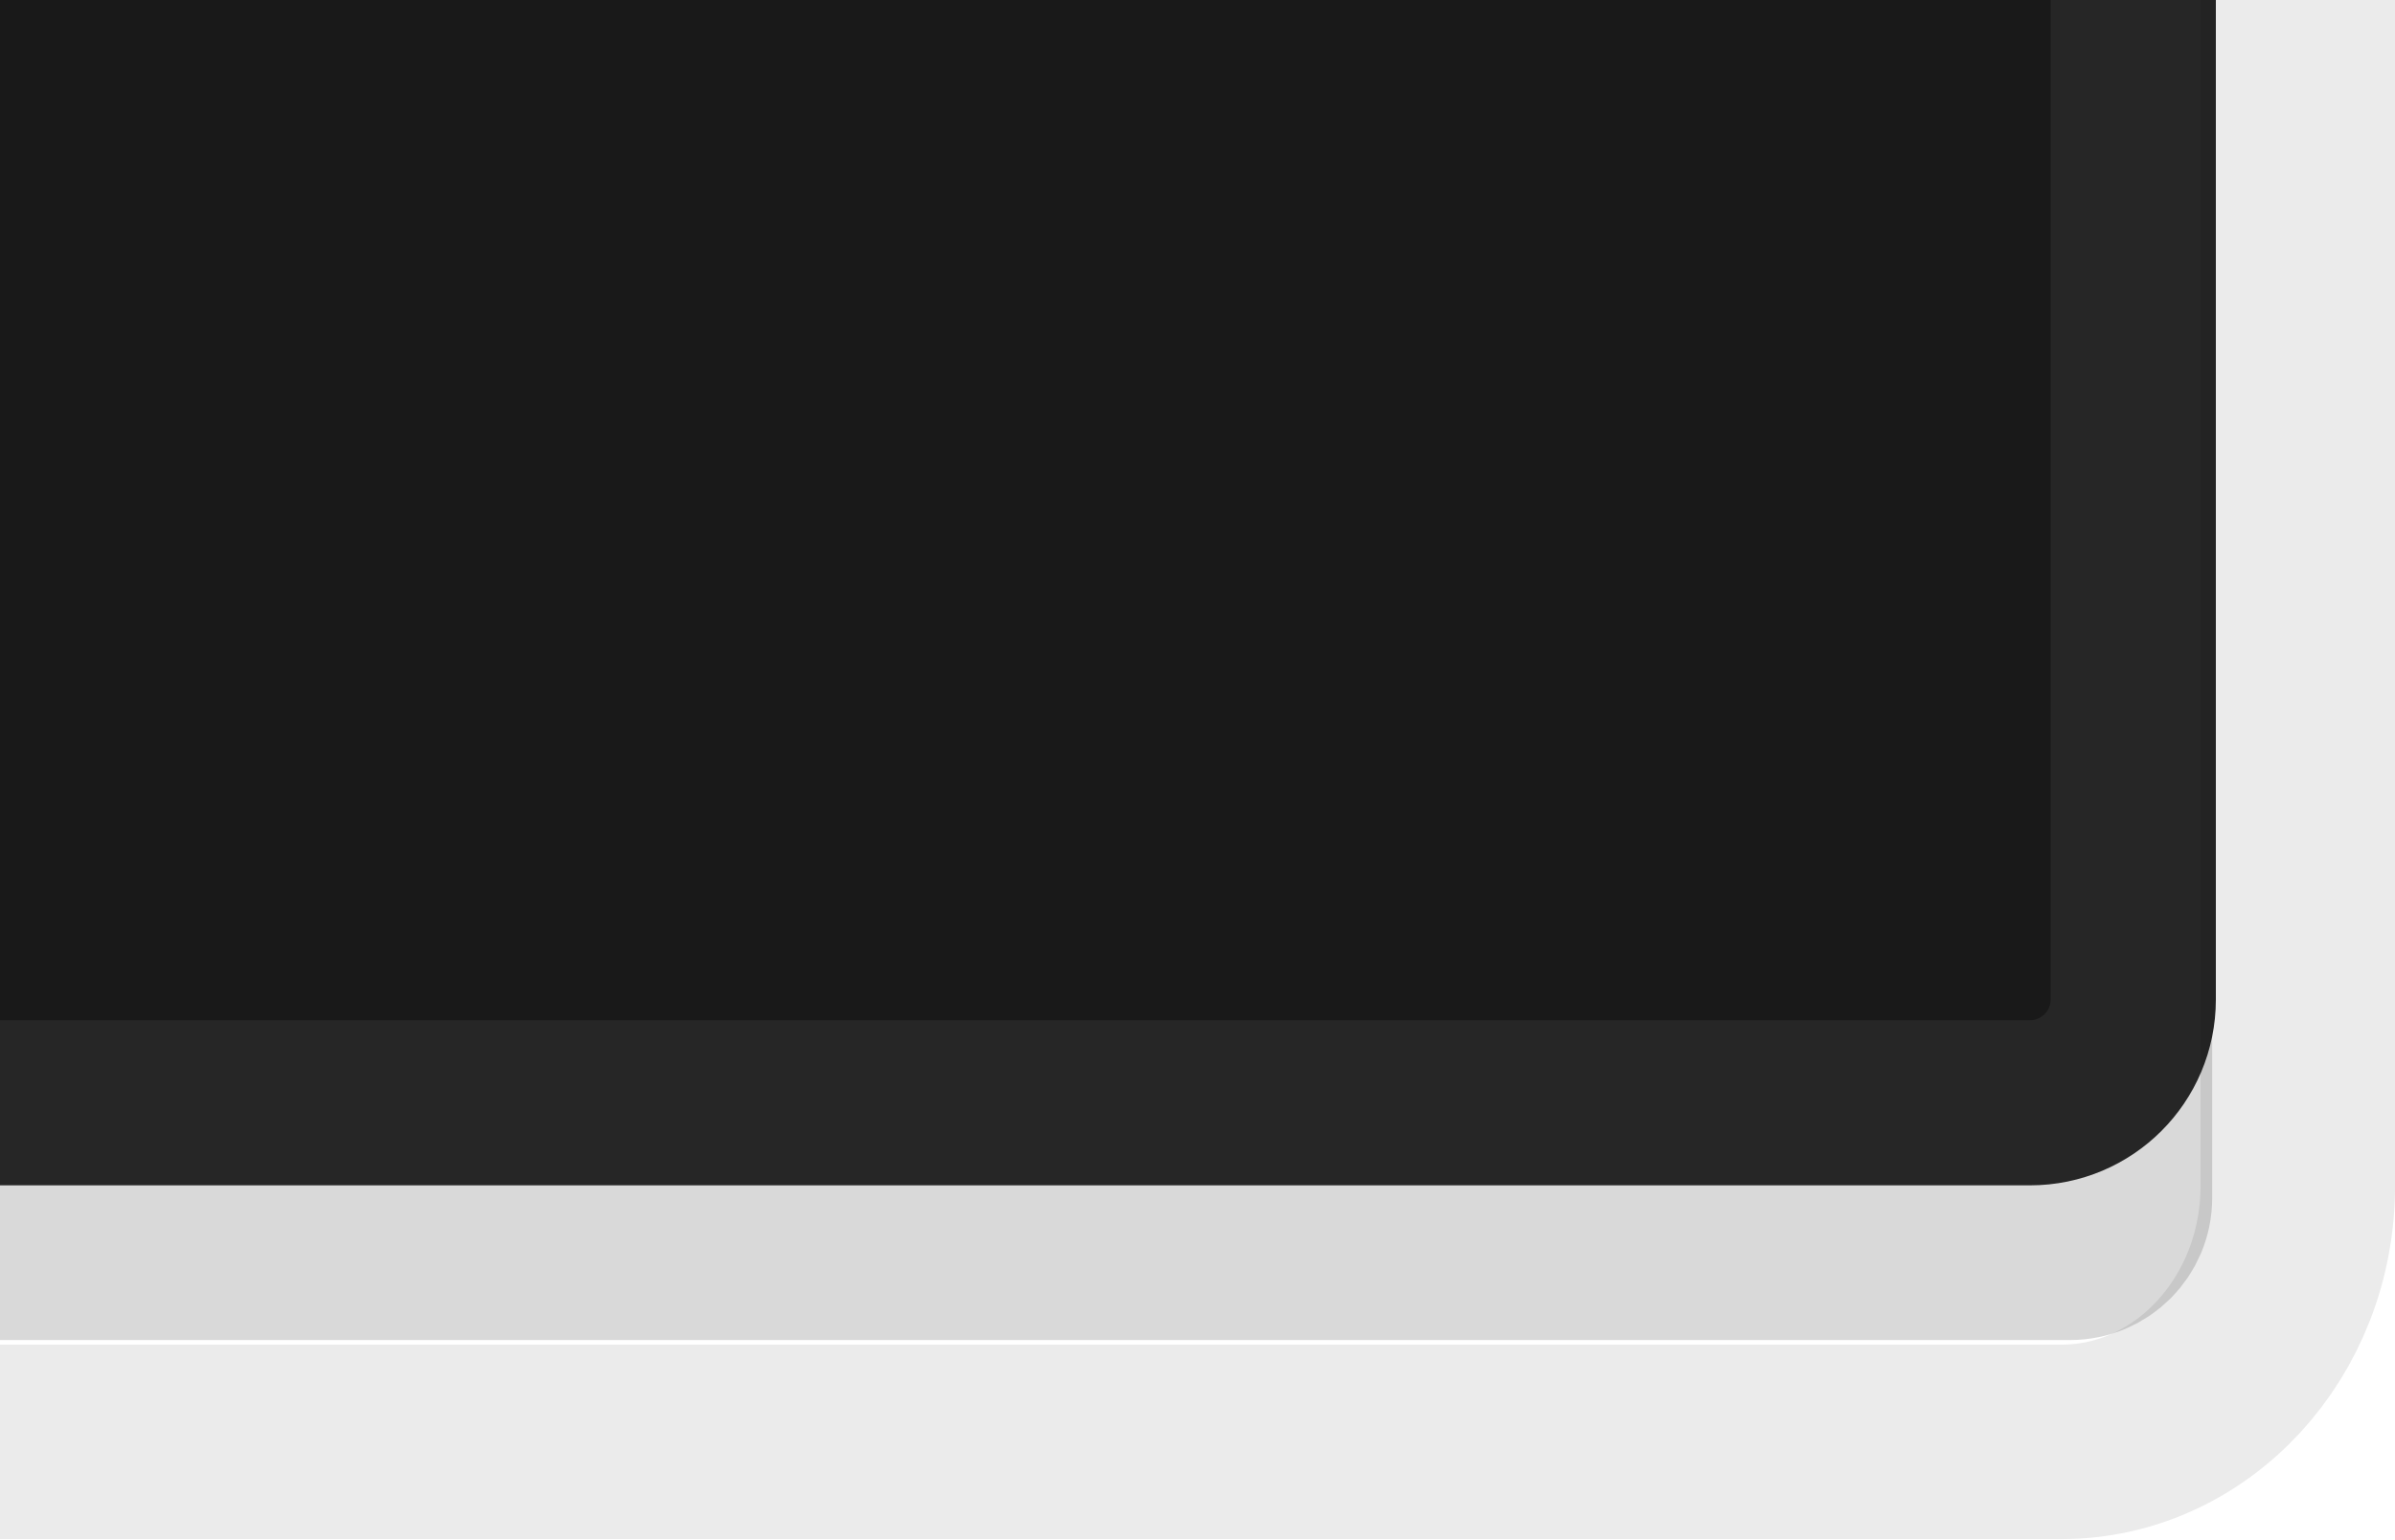
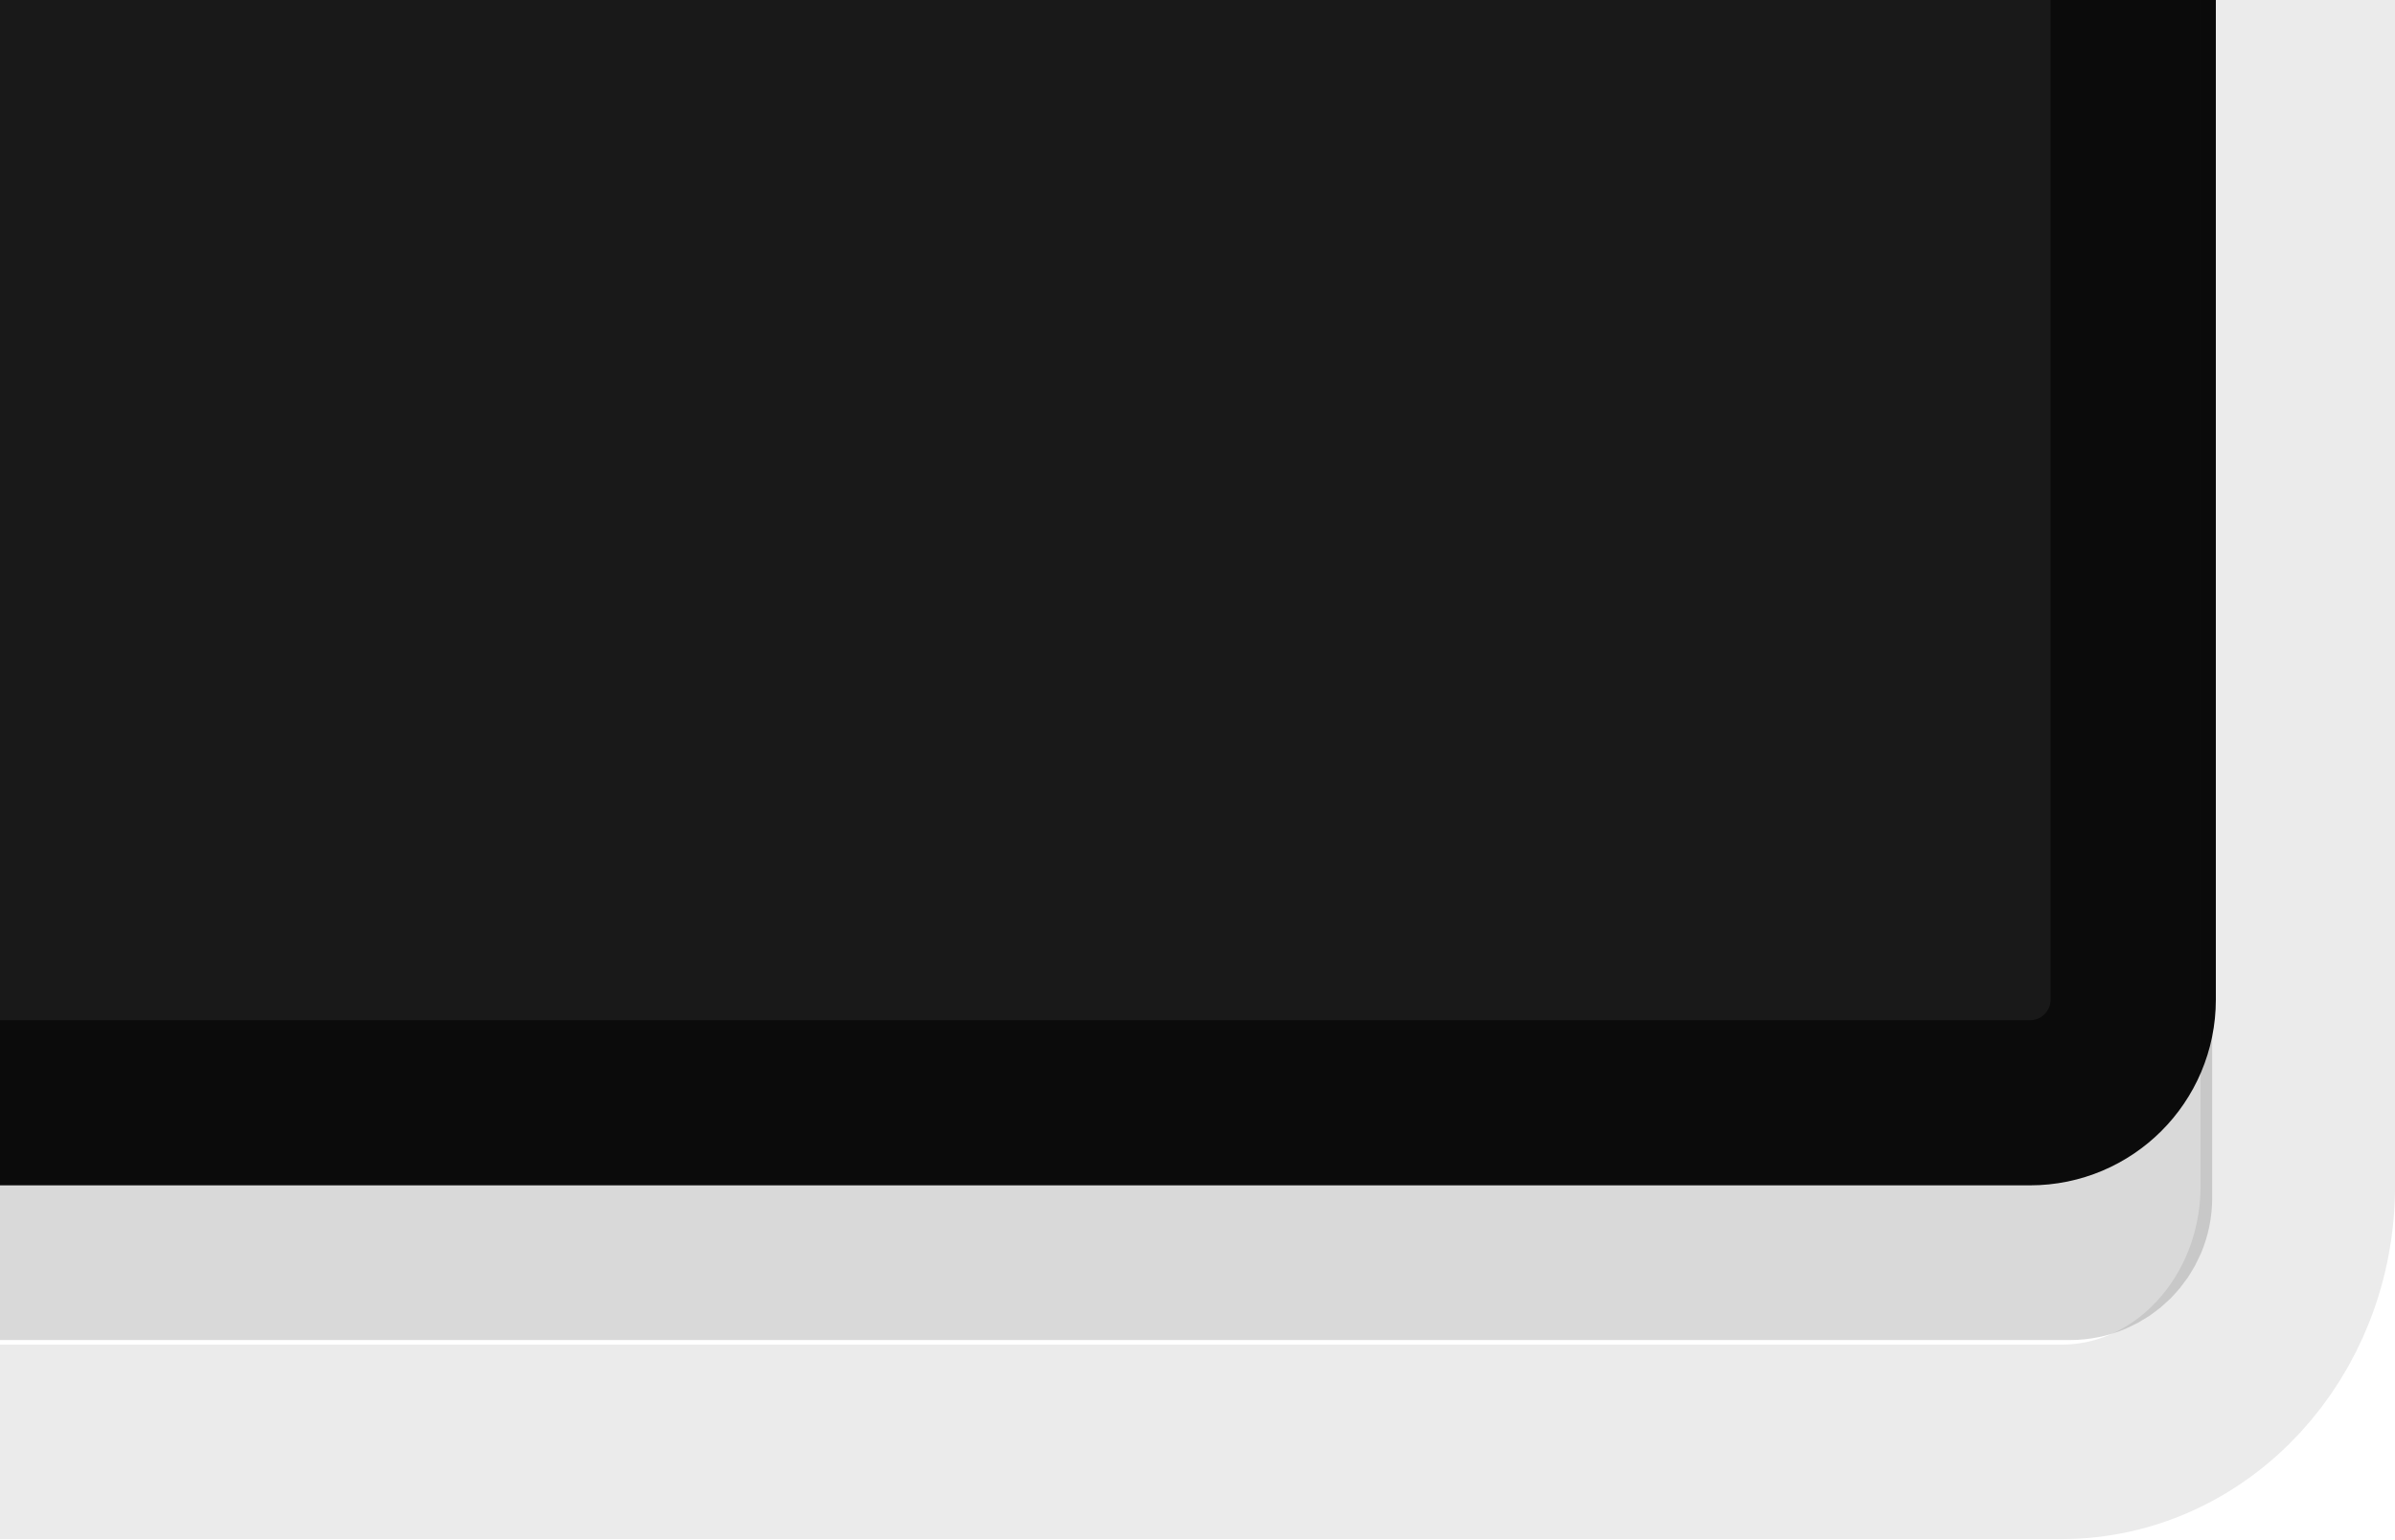
<svg xmlns="http://www.w3.org/2000/svg" xmlns:xlink="http://www.w3.org/1999/xlink" width="14" height="9" id="svg33222" version="1.1">
  <defs id="defs33224">
    <linearGradient id="linearGradient4184">
      <stop id="stop4186" offset="0" style="stop-color:#000000;stop-opacity:1" />
      <stop style="stop-color:#000000;stop-opacity:0.998" offset="0.126" id="stop4188" />
      <stop id="stop4190" offset="0.85" style="stop-color:#000000;stop-opacity:0;" />
      <stop id="stop4192" offset="1" style="stop-color:#000000;stop-opacity:0;" />
    </linearGradient>
    <linearGradient id="linearGradient3826">
      <stop style="stop-color:#000000;stop-opacity:1;" offset="0" id="stop3828" />
      <stop id="stop3834" offset="0.25" style="stop-color:#000000;stop-opacity:0;" />
      <stop style="stop-color:#000000;stop-opacity:0;" offset="1" id="stop3830" />
    </linearGradient>
    <linearGradient id="linearGradient3770">
      <stop style="stop-color:#0a0a0a;stop-opacity:1;" offset="0" id="stop3772" />
      <stop style="stop-color:#1a1a1a;stop-opacity:1;" offset="1" id="stop3774" />
    </linearGradient>
    <linearGradient id="linearGradient3845">
      <stop style="stop-color:#0a0a0a;stop-opacity:1;" offset="0" id="stop3847" />
      <stop id="stop4286" offset="0.15" style="stop-color:#0c0c0c;stop-opacity:1;" />
      <stop style="stop-color:#0c0c0c;stop-opacity:1;" offset="0.75" id="stop4359" />
      <stop style="stop-color:#161616;stop-opacity:1;" offset="1" id="stop3849" />
    </linearGradient>
    <linearGradient id="linearGradient3837">
      <stop style="stop-color:#f2f3f5;stop-opacity:0;" offset="0" id="stop3839" />
      <stop style="stop-color:#ffffff;stop-opacity:0;" offset="1" id="stop3841" />
    </linearGradient>
    <linearGradient xlink:href="#linearGradient3837" id="linearGradient3843" x1="8" y1="1.925" x2="8" y2="14.003" gradientUnits="userSpaceOnUse" />
    <linearGradient xlink:href="#linearGradient3845" id="linearGradient3851" x1="8" y1="1.537" x2="8" y2="13.463" gradientUnits="userSpaceOnUse" />
    <linearGradient xlink:href="#linearGradient3845-4" id="linearGradient3851-4" x1="8" y1="1.537" x2="8" y2="13.463" gradientUnits="userSpaceOnUse" />
    <linearGradient id="linearGradient3845-4">
      <stop style="stop-color:#0e0e0e;stop-opacity:1;" offset="0" id="stop3847-1" />
      <stop id="stop4286-2" offset="0.15" style="stop-color:#101010;stop-opacity:1;" />
      <stop style="stop-color:#121212;stop-opacity:1;" offset="1" id="stop3849-8" />
    </linearGradient>
    <linearGradient xlink:href="#linearGradient3845" id="linearGradient3791" gradientUnits="userSpaceOnUse" x1="8" y1="1.537" x2="8" y2="13.463" />
    <linearGradient xlink:href="#linearGradient3845" id="linearGradient3794" gradientUnits="userSpaceOnUse" x1="8" y1="1.537" x2="8" y2="13.463" gradientTransform="matrix(1.002268,0,0,0.9310016,0.9818547,0.01748899)" />
    <linearGradient xlink:href="#linearGradient3770-3" id="linearGradient3776-3" x1="5.067" y1="0.943" x2="5.067" y2="13.013" gradientUnits="userSpaceOnUse" />
    <linearGradient id="linearGradient3770-3">
      <stop style="stop-color:#0d0d0d;stop-opacity:1;" offset="0" id="stop3772-6" />
      <stop style="stop-color:#1a1a1a;stop-opacity:1;" offset="1" id="stop3774-5" />
    </linearGradient>
    <linearGradient xlink:href="#linearGradient3845-8" id="linearGradient3794-8" gradientUnits="userSpaceOnUse" x1="8" y1="1.537" x2="8" y2="13.463" gradientTransform="matrix(1.002268,0,0,0.9310016,0.9818547,0.01748899)" />
    <linearGradient id="linearGradient3845-8">
      <stop style="stop-color:#000000;stop-opacity:1;" offset="0" id="stop3847-6" />
      <stop id="stop4286-7" offset="0.126" style="stop-color:#000000;stop-opacity:0;" />
      <stop style="stop-color:#000000;stop-opacity:0;" offset="0.85" id="stop4359-3" />
      <stop style="stop-color:#000000;stop-opacity:0;" offset="1" id="stop3849-1" />
    </linearGradient>
    <linearGradient y2="15.126" x2="7.395" y1="0.046" x1="7.395" gradientTransform="matrix(0.8775653,0,0,0.7973915,1.979477,1.019564)" gradientUnits="userSpaceOnUse" id="linearGradient3801" xlink:href="#linearGradient3845-8" />
    <linearGradient y2="15.126" x2="7.395" y1="0.046" x1="7.395" gradientTransform="matrix(0.8775653,0,0,0.7973915,1.979477,1.019564)" gradientUnits="userSpaceOnUse" id="linearGradient3801-5" xlink:href="#linearGradient3845-8-6" />
    <linearGradient id="linearGradient3845-8-6">
      <stop style="stop-color:#000000;stop-opacity:1;" offset="0" id="stop3847-6-5" />
      <stop id="stop4286-7-3" offset="0.126" style="stop-color:#000000;stop-opacity:0;" />
      <stop style="stop-color:#000000;stop-opacity:0;" offset="0.85" id="stop4359-3-3" />
      <stop style="stop-color:#000000;stop-opacity:0;" offset="1" id="stop3849-1-4" />
    </linearGradient>
    <linearGradient xlink:href="#linearGradient3826" id="linearGradient3832" x1="-5.167" y1="6.607" x2="-5.167" y2="18.416" gradientUnits="userSpaceOnUse" gradientTransform="translate(13.53311,-5.531343)" />
  </defs>
  <g id="layer1" transform="translate(0,-7)">
    <g transform="translate(-4.091198,-0.06896809)" id="g4185">
      <rect style="color:#000000;display:inline;overflow:visible;visibility:visible;opacity:0.15;fill:none;fill-opacity:1;stroke:#000000;stroke-width:0.969;stroke-miterlimit:4;stroke-dasharray:none;stroke-opacity:1;marker:none;enable-background:accumulate" id="rect17861-1" width="15.031" height="13.119" x="1.507" y="1.301" rx="0.346" ry="0.346" />
-       <rect style="color:#000000;display:inline;overflow:visible;visibility:visible;opacity:1;fill:#191919;fill-opacity:1;stroke:#262626;stroke-width:0.966;stroke-miterlimit:4;stroke-dasharray:none;stroke-opacity:1;marker:none;enable-background:accumulate" id="rect17861-0" width="15.034" height="13.034" x="1.527" y="0.483" rx="0.603" ry="0.603" />
+       <rect style="color:#000000;display:inline;overflow:visible;visibility:visible;opacity:1;fill:#191919;fill-opacity:1;stroke:#0B0B0B;stroke-width:0.966;stroke-miterlimit:4;stroke-dasharray:none;stroke-opacity:1;marker:none;enable-background:accumulate" id="rect17861-0" width="15.034" height="13.034" x="1.527" y="0.483" rx="0.603" ry="0.603" />
      <rect style="color:#000000;display:inline;overflow:visible;visibility:visible;opacity:0.08;fill:none;fill-opacity:1;stroke:#000000;stroke-width:1.137;stroke-miterlimit:4;stroke-dasharray:none;stroke-opacity:1;marker:none;enable-background:accumulate" id="rect17861-9-0" width="17.016" height="15.968" x="0.507" y="-0.468" rx="1.383" ry="1.497" />
    </g>
  </g>
</svg>
